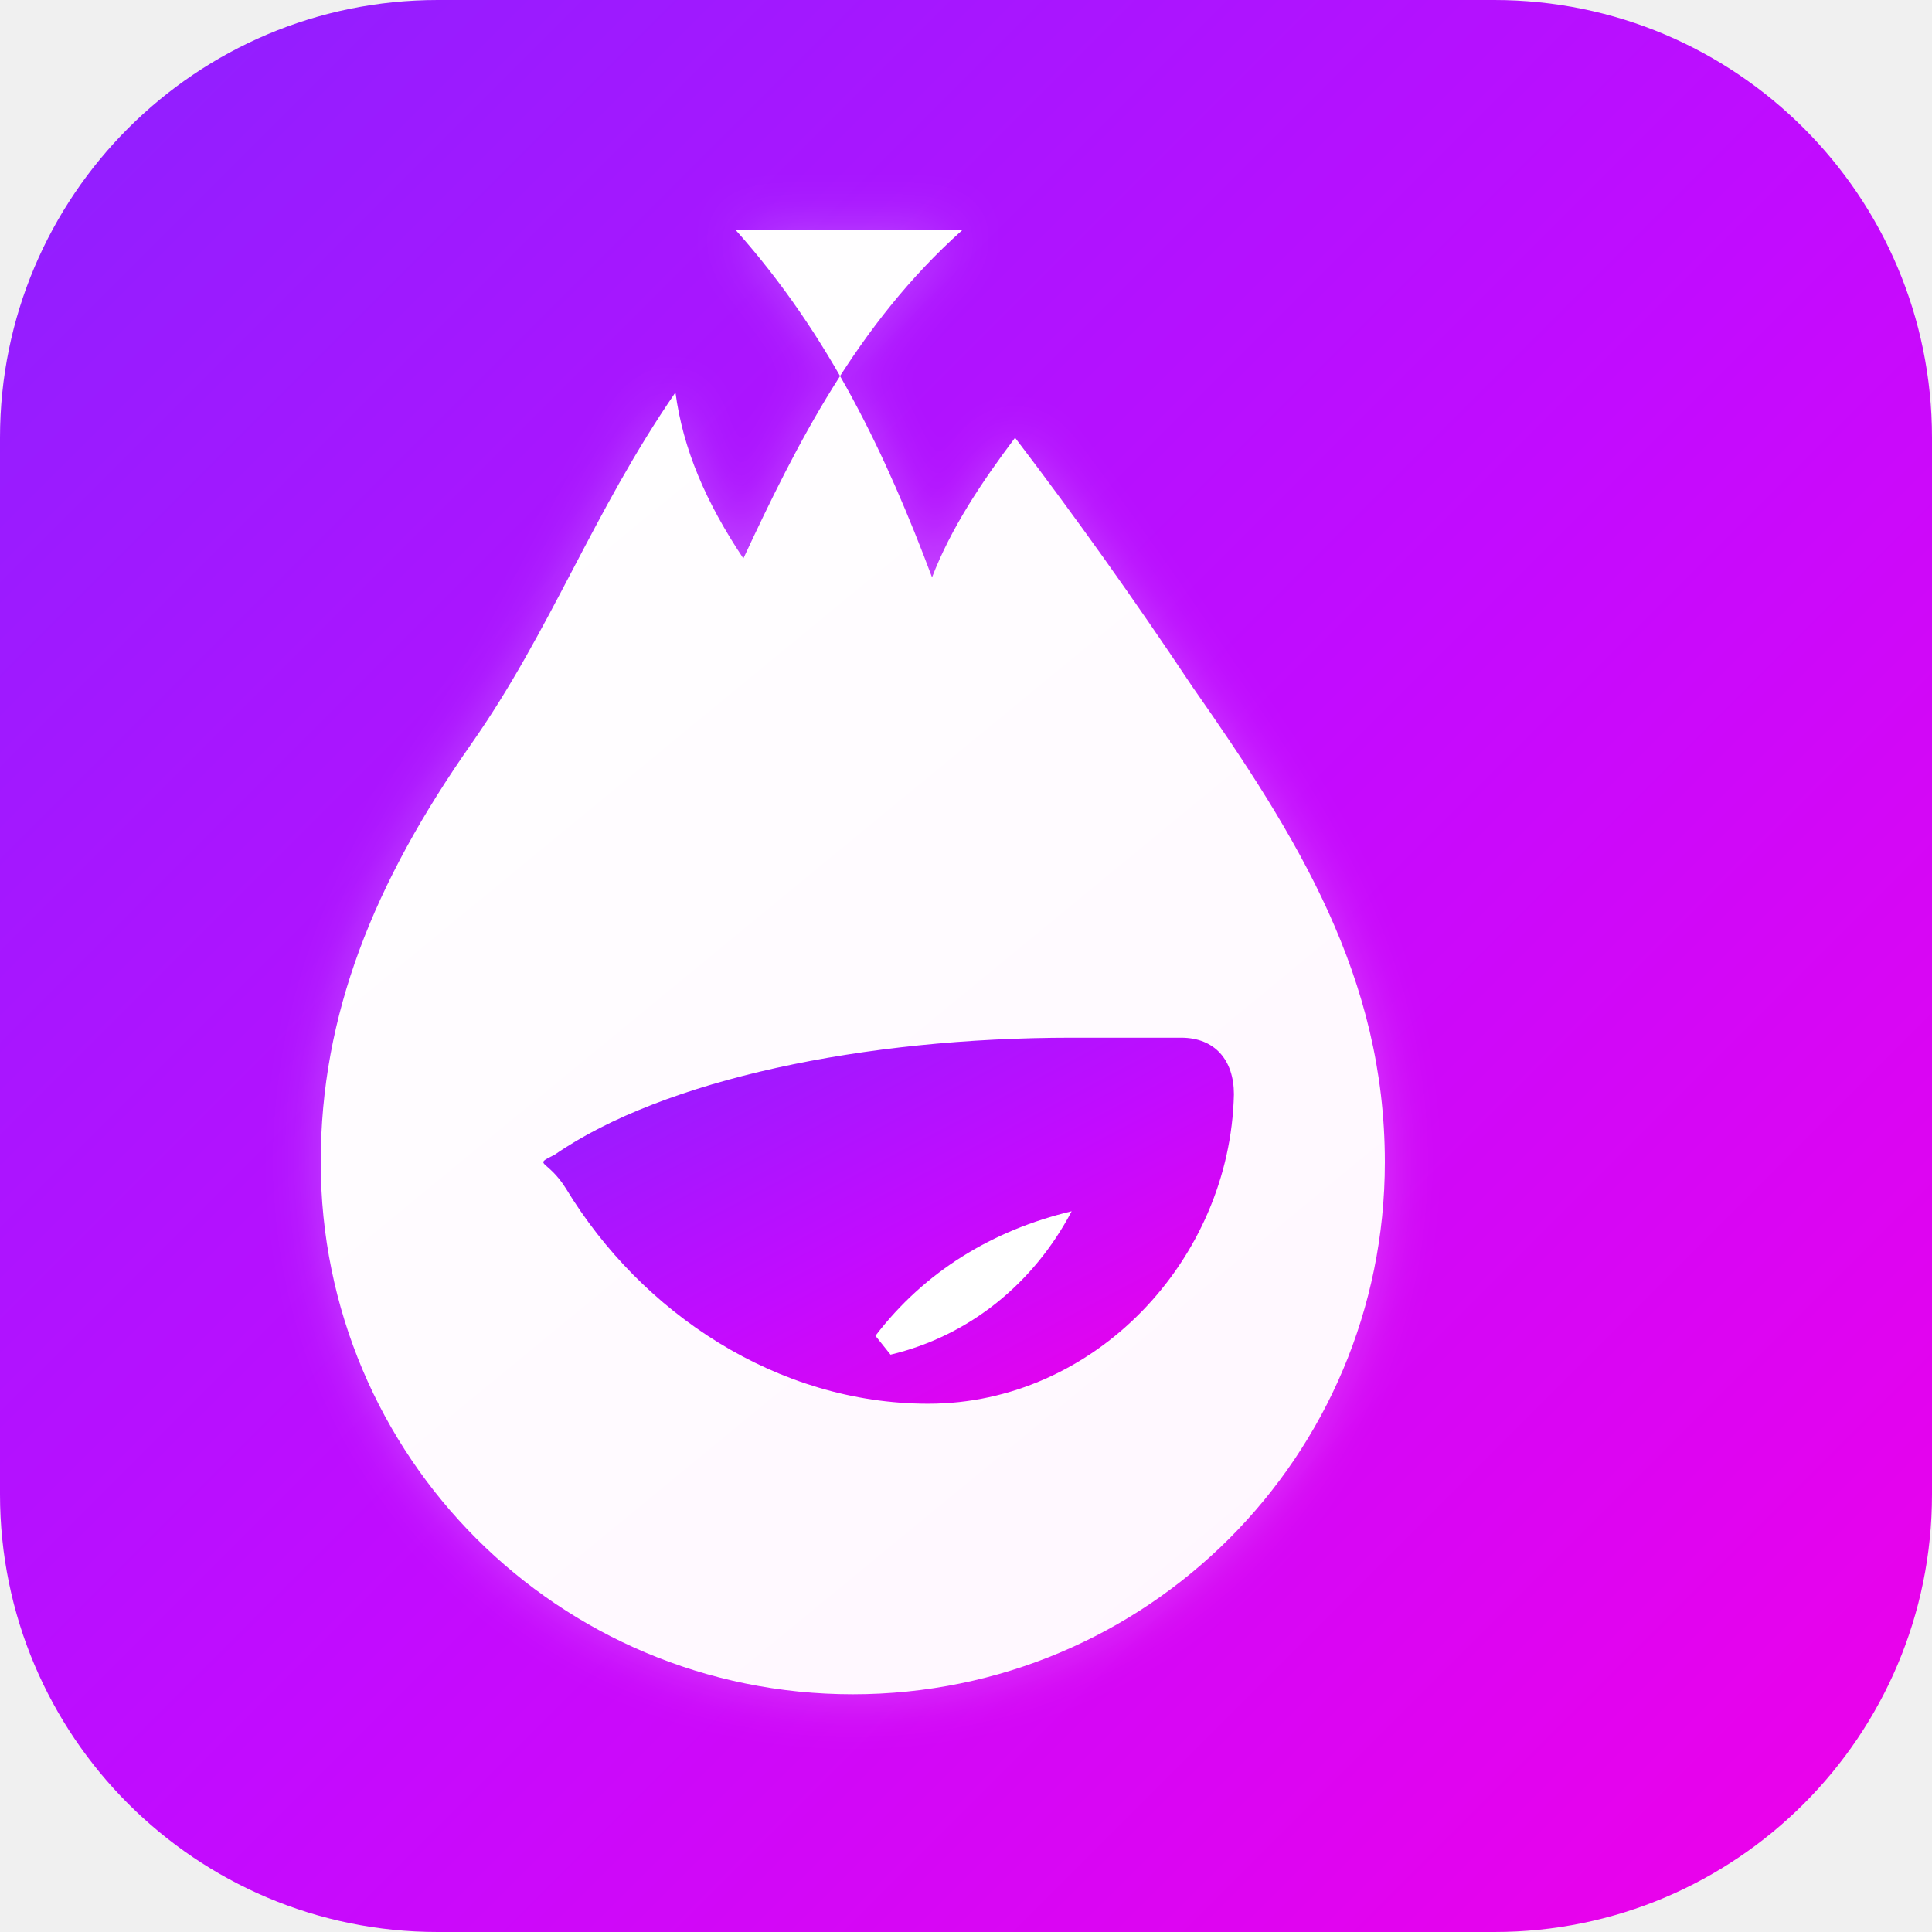
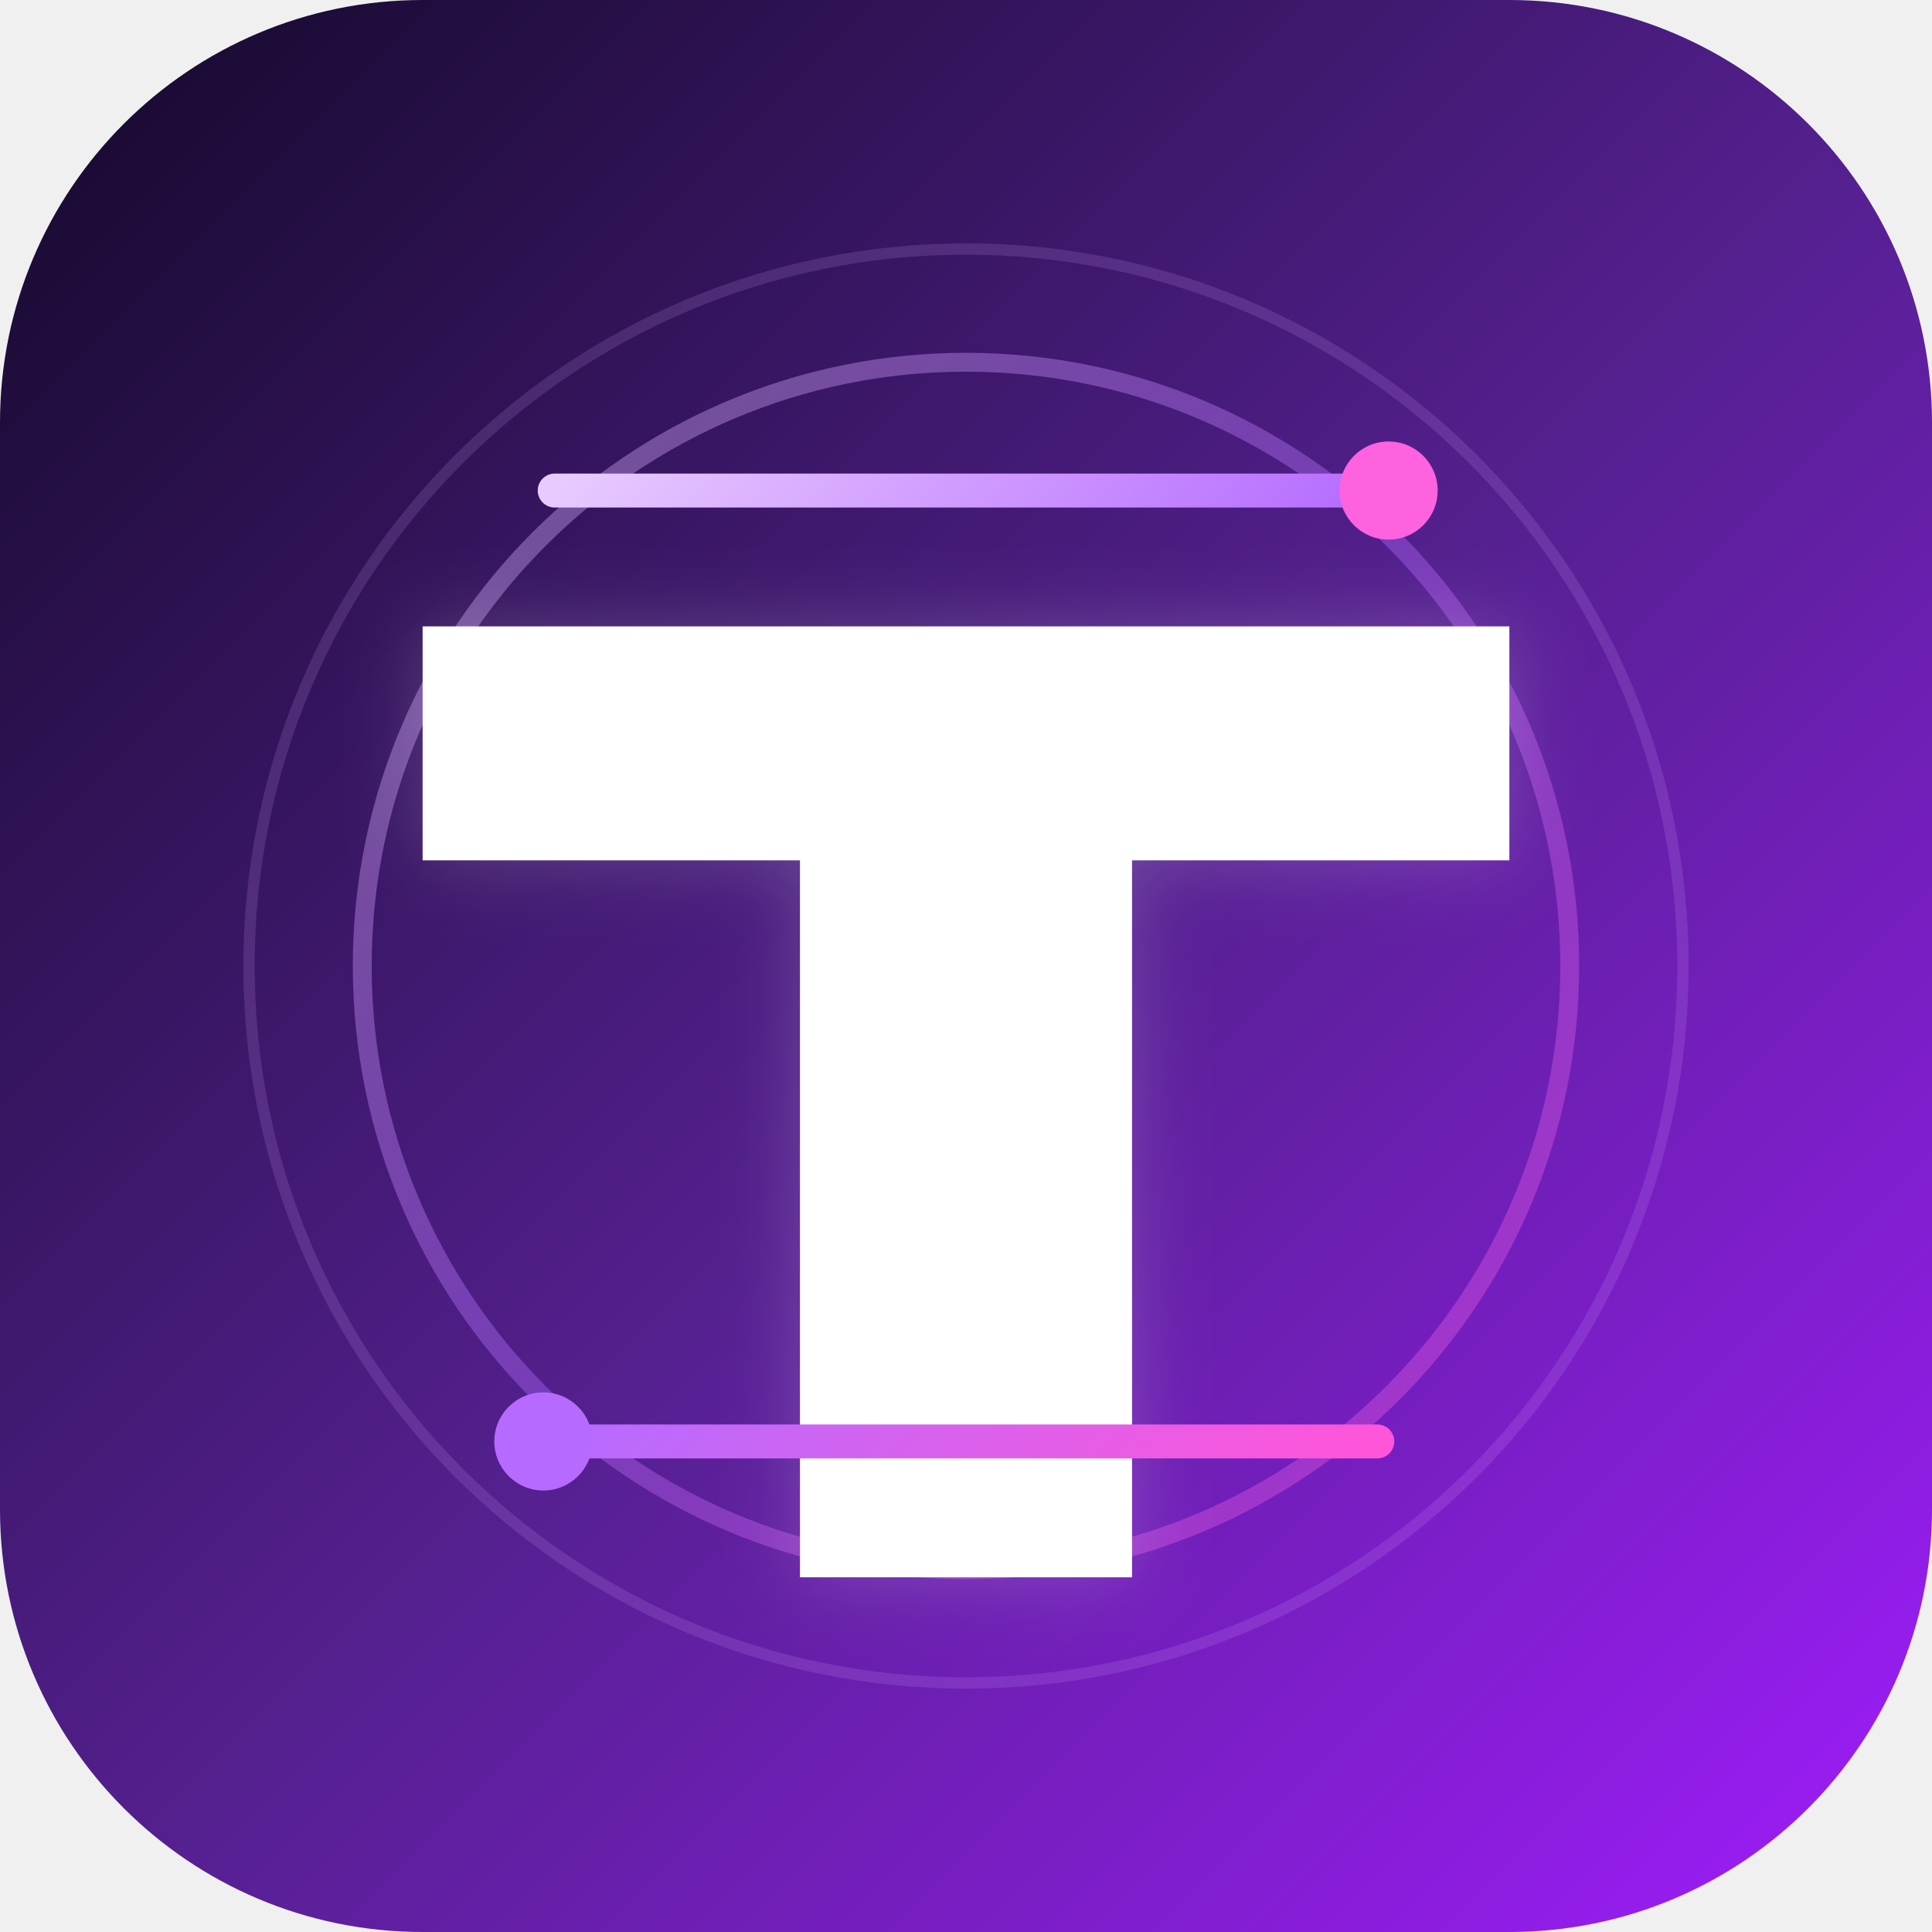
- <svg xmlns="http://www.w3.org/2000/svg" viewBox="0 0 512 512" role="img" aria-label="Hell Camp flame logo">
+ <svg xmlns="http://www.w3.org/2000/svg" viewBox="0 0 512 512" role="img" aria-label="Terminator AI logo">
  <defs>
    <linearGradient id="bg" x1="0" y1="0" x2="1" y2="1">
-       <stop stop-color="#8c21ff" />
-       <stop offset=".52" stop-color="#c20bff" />
-       <stop offset="1" stop-color="#f000e8" />
+       <stop stop-color="#120827" />
+       <stop offset=".52" stop-color="#54208f" />
+       <stop offset="1" stop-color="#a21cff" />
    </linearGradient>
-     <linearGradient id="fire" x1=".2" y1="0" x2=".8" y2="1">
-       <stop stop-color="#fff" />
-       <stop offset="1" stop-color="#fff7ff" />
+     <linearGradient id="neon" x1="0" y1="0" x2="1" y2="1">
+       <stop stop-color="#e8caff" />
+       <stop offset=".5" stop-color="#b66cff" />
+       <stop offset="1" stop-color="#ff55d9" />
    </linearGradient>
    <filter id="glow" x="-50%" y="-50%" width="200%" height="200%">
-       <feGaussianBlur stdDeviation="7" />
+       <feGaussianBlur stdDeviation="10" />
    </filter>
  </defs>
-   <rect width="512" height="512" rx="116" fill="url(#bg)" />
-   <path d="M255 61c-28 25-44 57-58 87-10-15-16-29-18-44-22 32-33 63-54 93-26 37-40 72-40 111 0 78 63 141 141 141s141-63 141-141c0-49-23-86-51-126-16-24-31-45-47-66-9 12-17 24-22 37-12-32-27-64-52-92z" fill="#fff" opacity=".23" filter="url(#glow)" />
-   <path d="M255 61c-28 25-44 57-58 87-10-15-16-29-18-44-22 32-33 63-54 93-26 37-40 72-40 111 0 78 63 141 141 141s141-63 141-141c0-49-23-86-51-126-16-24-31-45-47-66-9 12-17 24-22 37-12-32-27-64-52-92z" fill="url(#fire)" />
-   <path d="M147 306c29-20 82-31 137-31h29c9 0 14 6 14 15-1 44-37 82-81 82-40 0-76-24-96-57-5-8-9-6-3-9z" fill="url(#bg)" />
-   <path d="M232 354c13-17 31-28 52-33-10 19-27 33-48 38z" fill="#fff" />
+   <rect width="512" height="512" rx="112" fill="url(#bg)" />
+   <circle cx="256" cy="256" r="190" fill="none" stroke="#d7a8ff" stroke-opacity=".16" stroke-width="3" />
+   <circle cx="256" cy="256" r="160" fill="none" stroke="url(#neon)" stroke-opacity=".38" stroke-width="5" />
+   <path d="M112 166h288v62H300v190h-88V228H112z" fill="#fff" opacity=".18" filter="url(#glow)" />
+   <path d="M112 166h288v62H300v190h-88V228H112z" fill="#fff" />
+   <path d="M147 130h218M147 382h218" stroke="url(#neon)" stroke-width="9" stroke-linecap="round" />
+   <circle cx="368" cy="130" r="13" fill="#ff62df" />
+   <circle cx="144" cy="382" r="13" fill="#b76aff" />
</svg>
